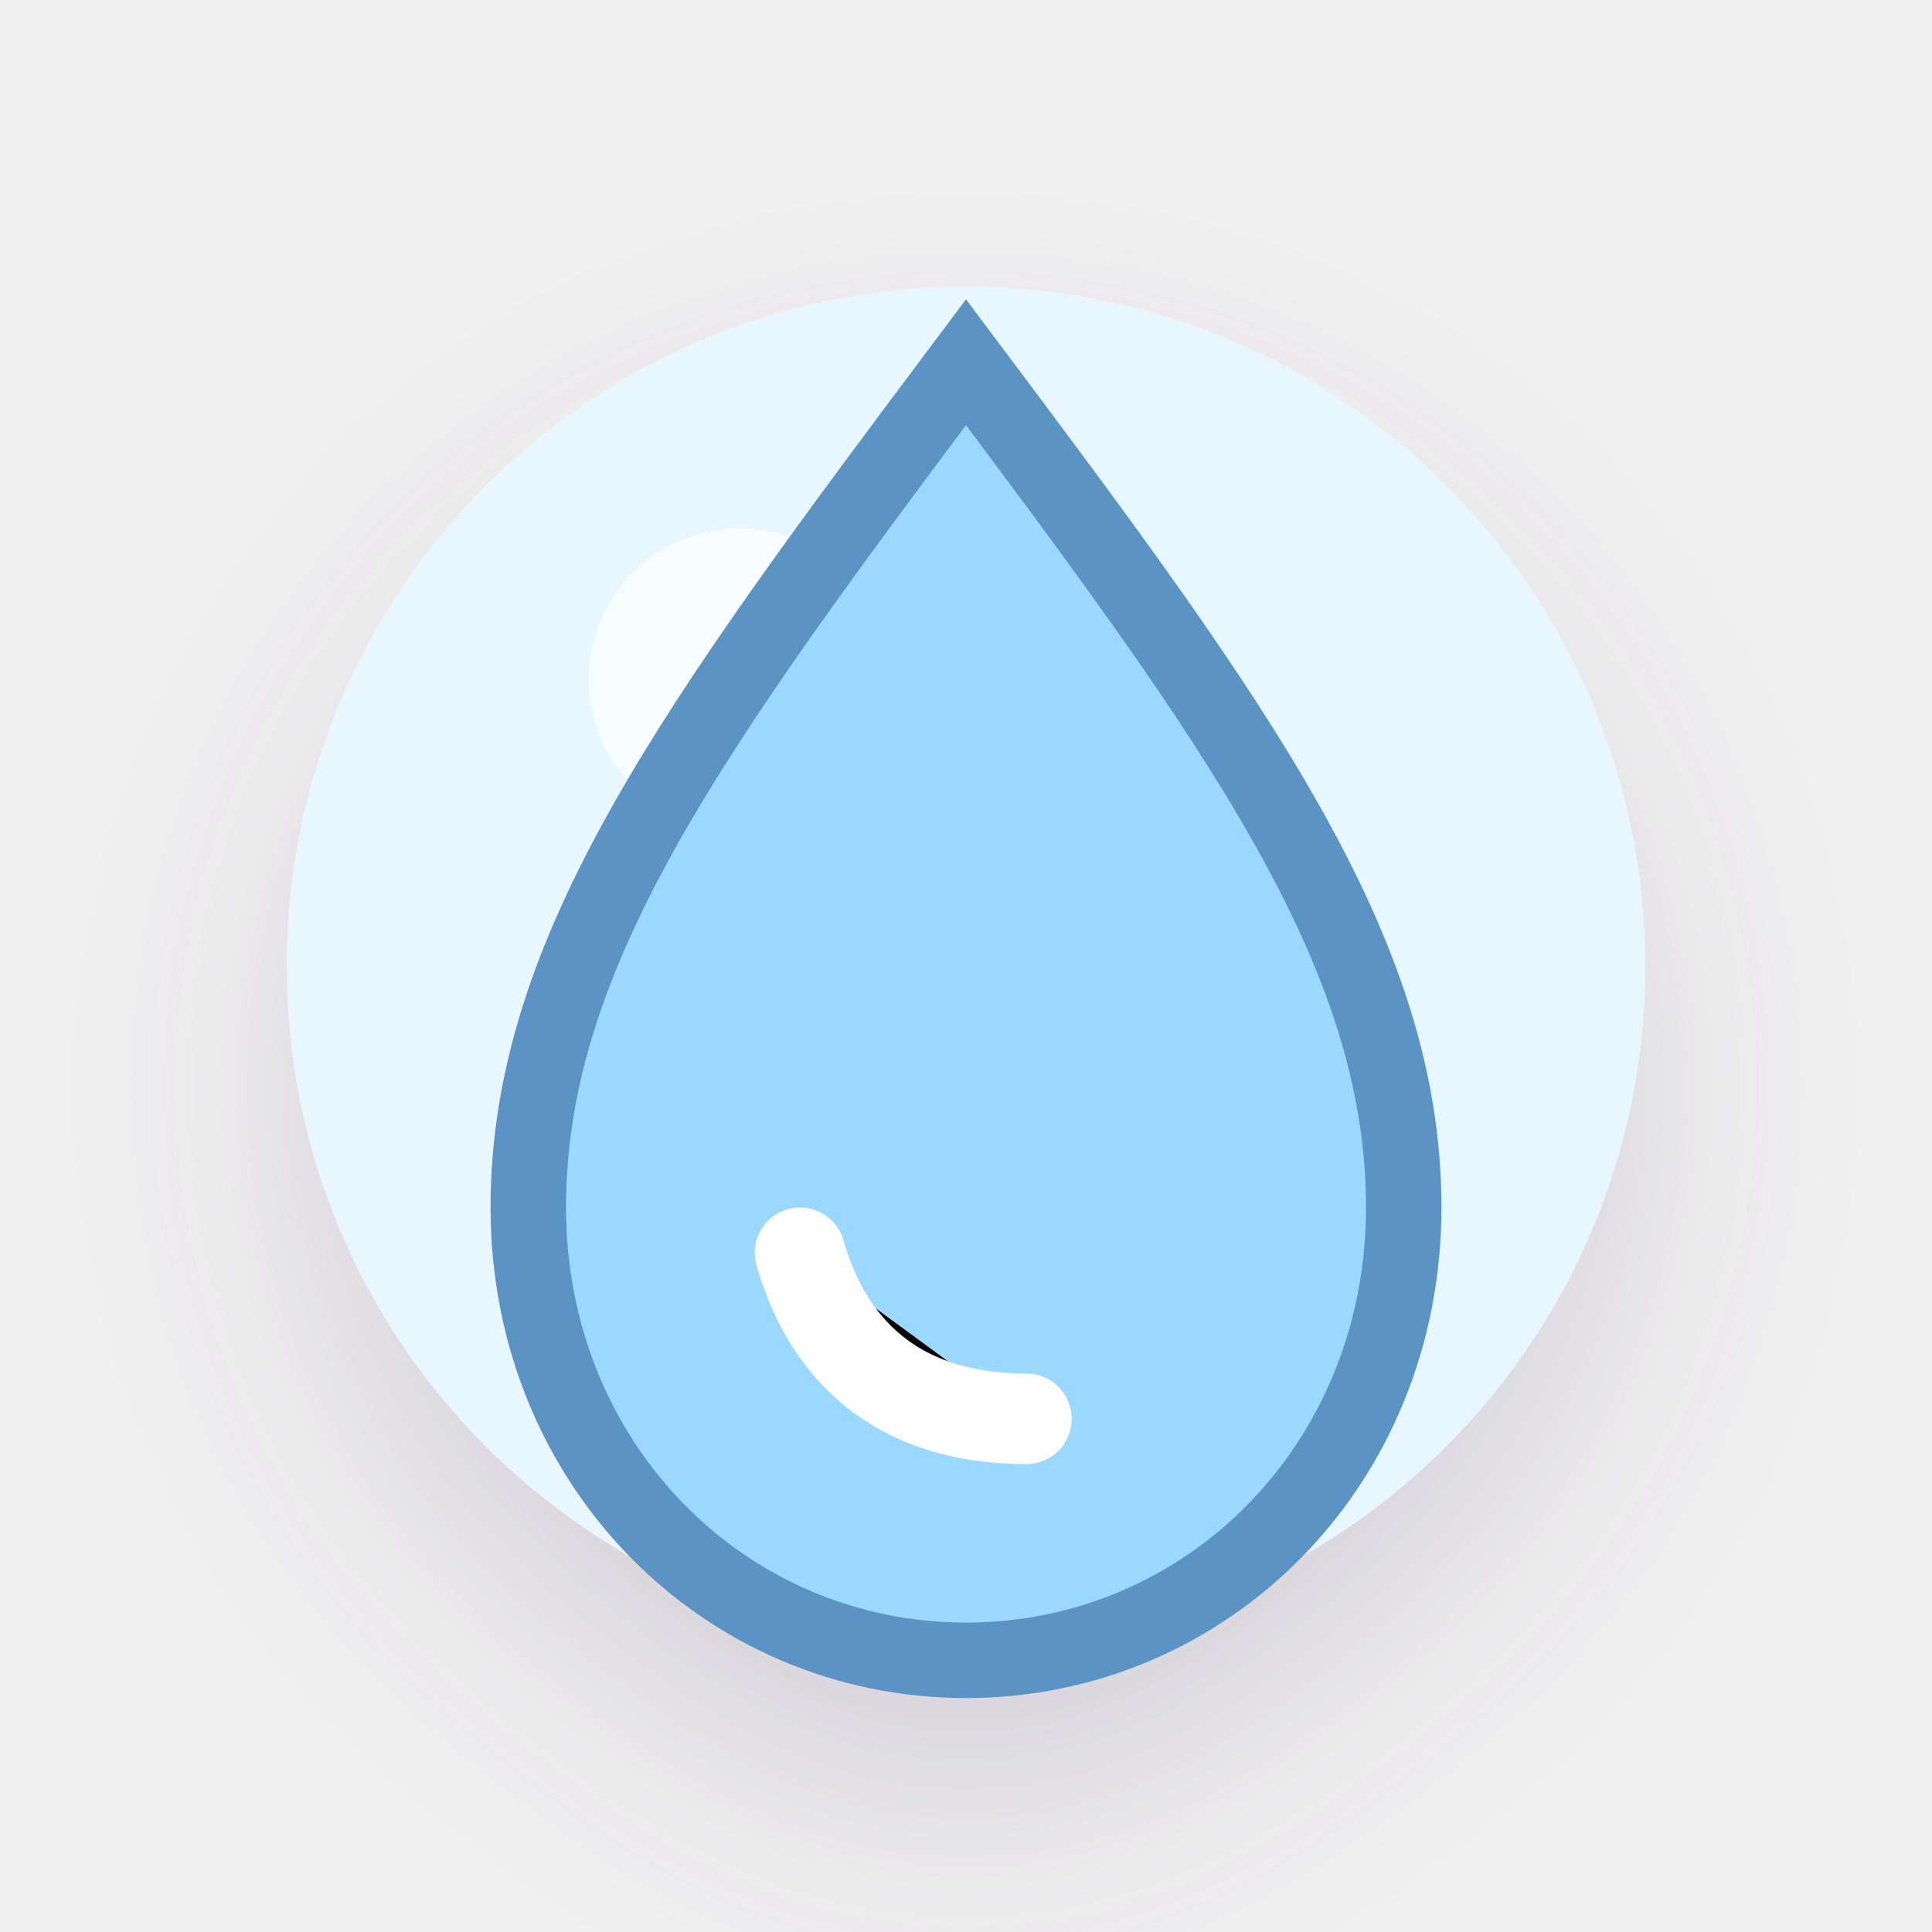
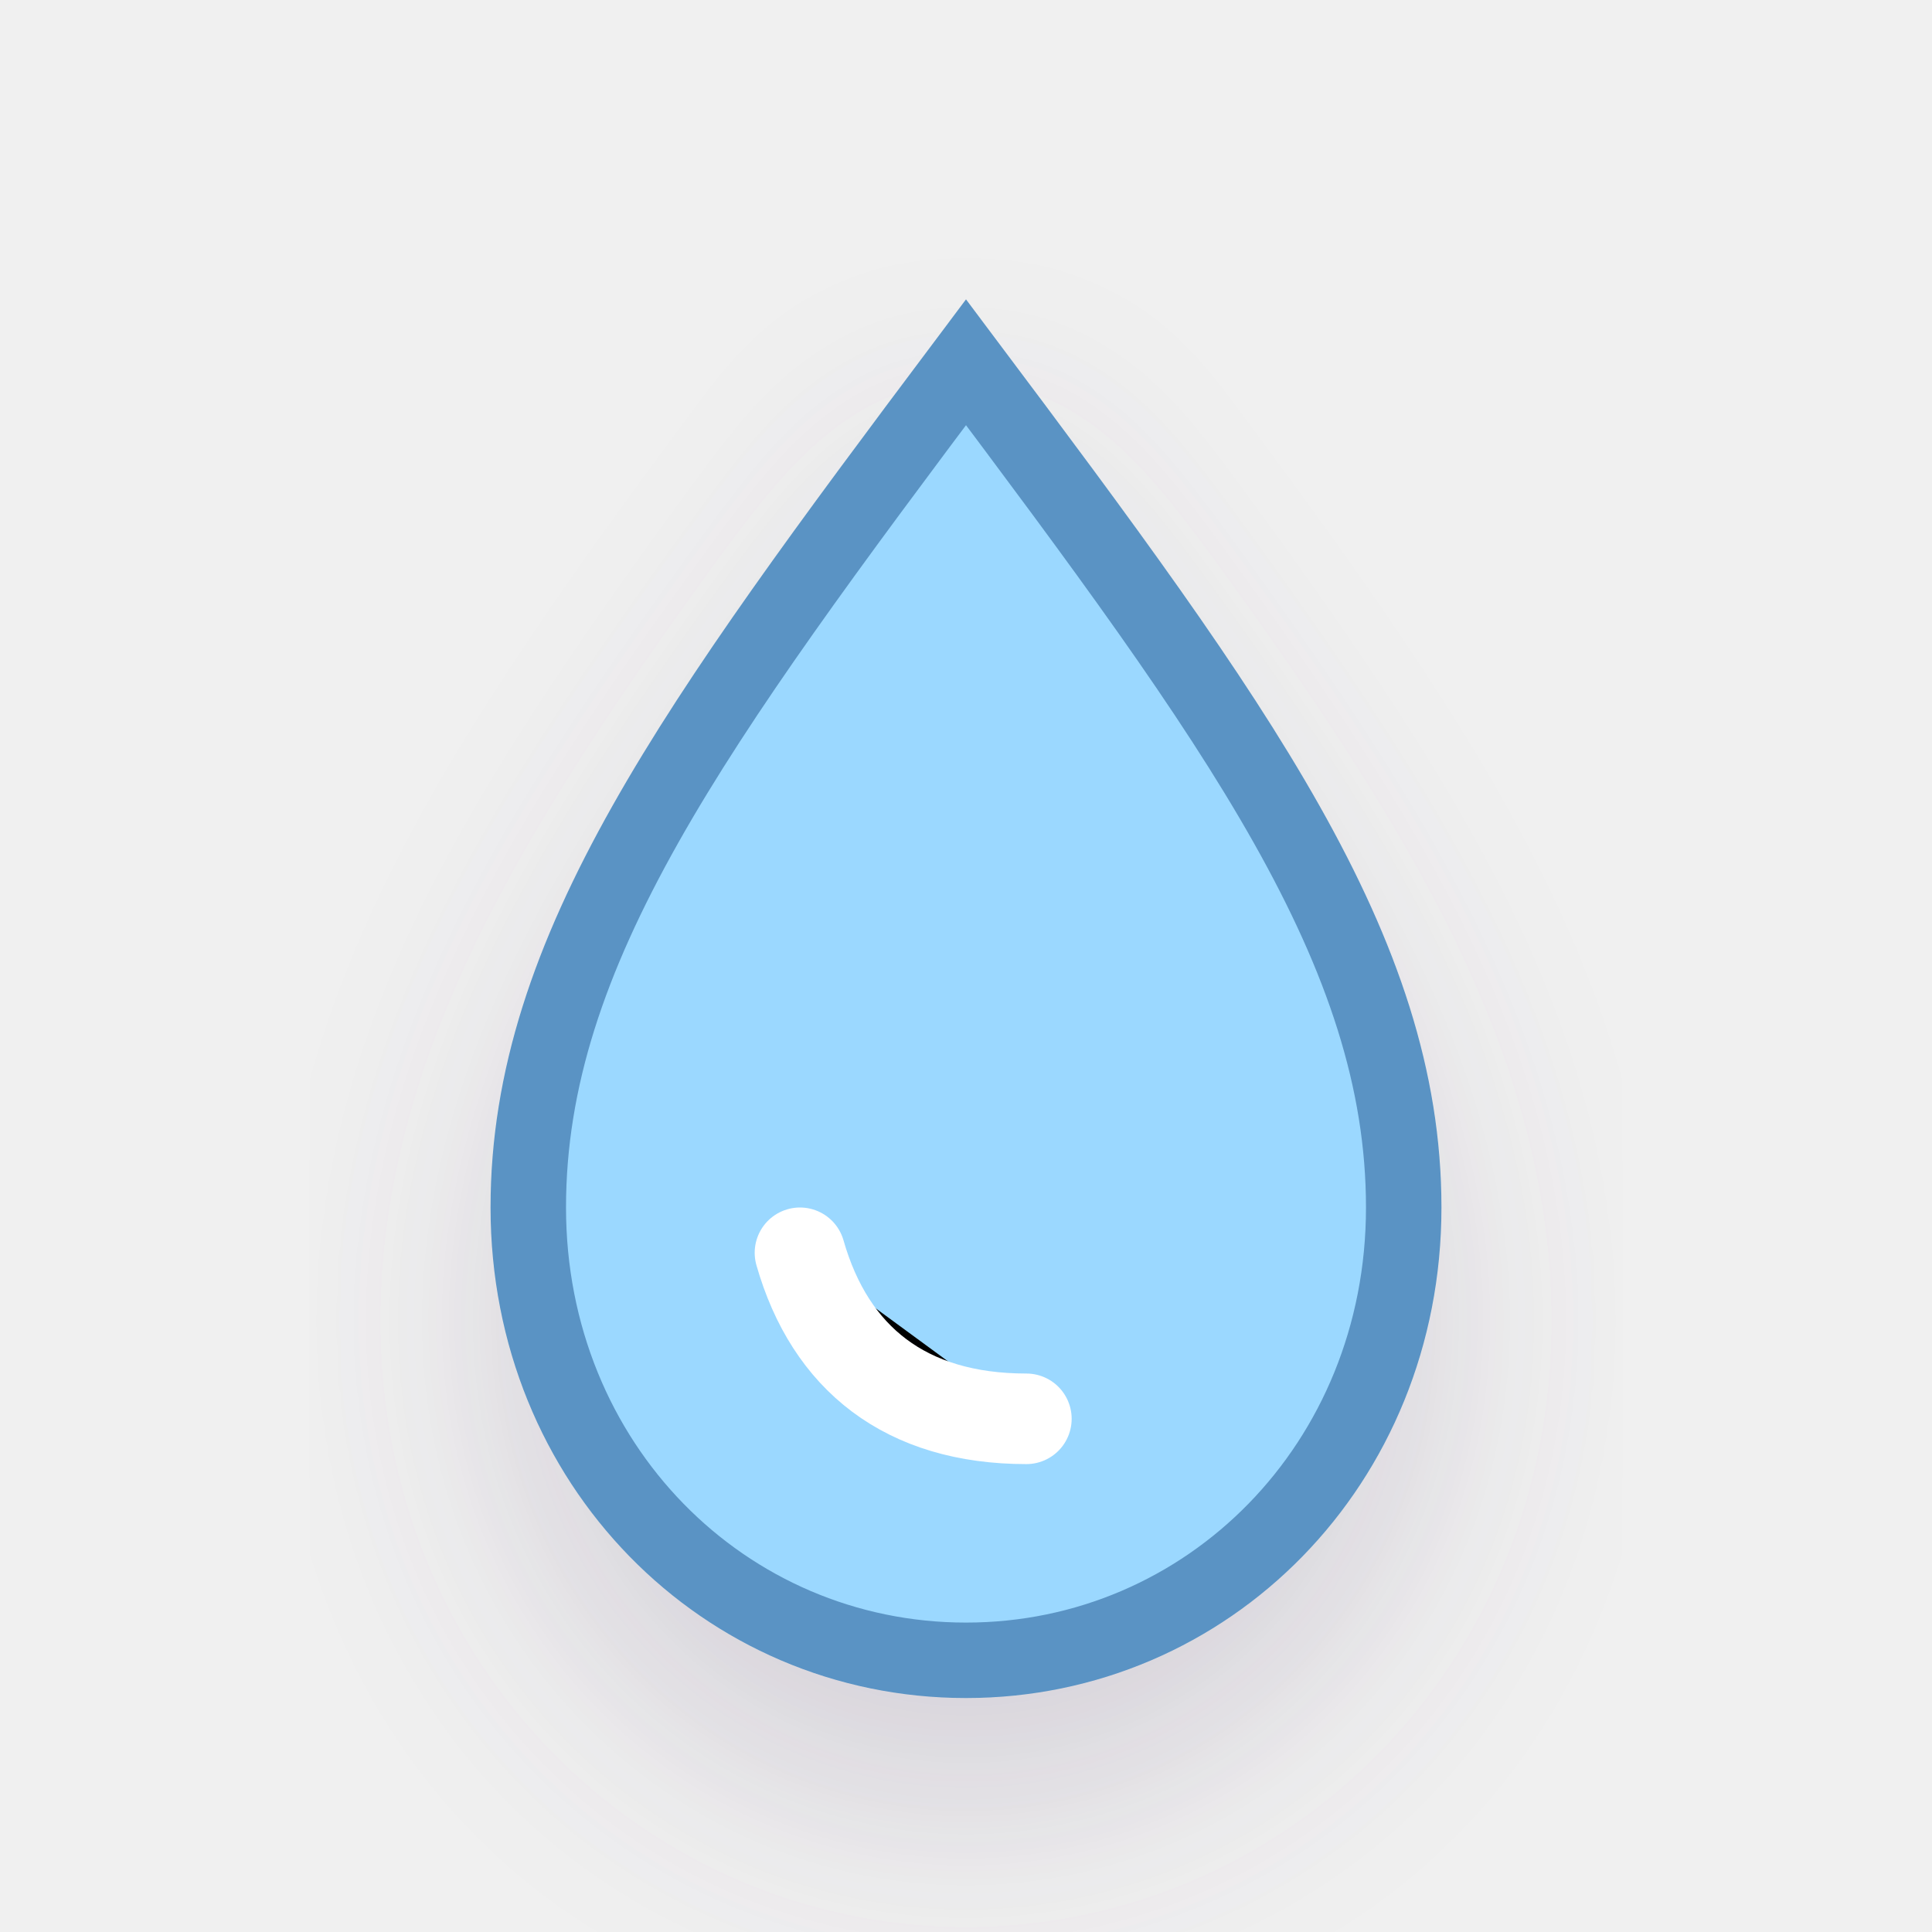
<svg xmlns="http://www.w3.org/2000/svg" viewBox="0 0 128 128">
  <defs>
    <linearGradient id="g" x1="18" y1="16" x2="108" y2="112">
      <stop offset="0" stop-color="#e8f7ff" />
      <stop offset=".58" stop-color="#8fd3ff" />
      <stop offset="1" stop-color="#568ccf" />
    </linearGradient>
    <filter id="shadow" x="-25%" y="-25%" width="150%" height="150%">
      <feDropShadow dx="0" dy="8" stdDeviation="7" flood-color="#66577d" flood-opacity=".18" />
    </filter>
  </defs>
  <rect width="128" height="128" rx="32" fill="none" />
  <g filter="url(#shadow)">
-     <circle cx="64" cy="64" r="45" fill="url(#g)" />
-     <circle cx="49" cy="45" r="10" fill="#fff" opacity=".65" />
    <path d="M64 24c18 24 29 39 29 56 0 17-13 30-29 30S35 97 35 80c0-17 11-32 29-56Z" fill="#9bd8ff" stroke="#5a93c4" stroke-width="5" />
    <path d="M53 83c2 7 7 11 15 11" stroke="#fff" stroke-width="6" stroke-linecap="round" />
  </g>
</svg>
